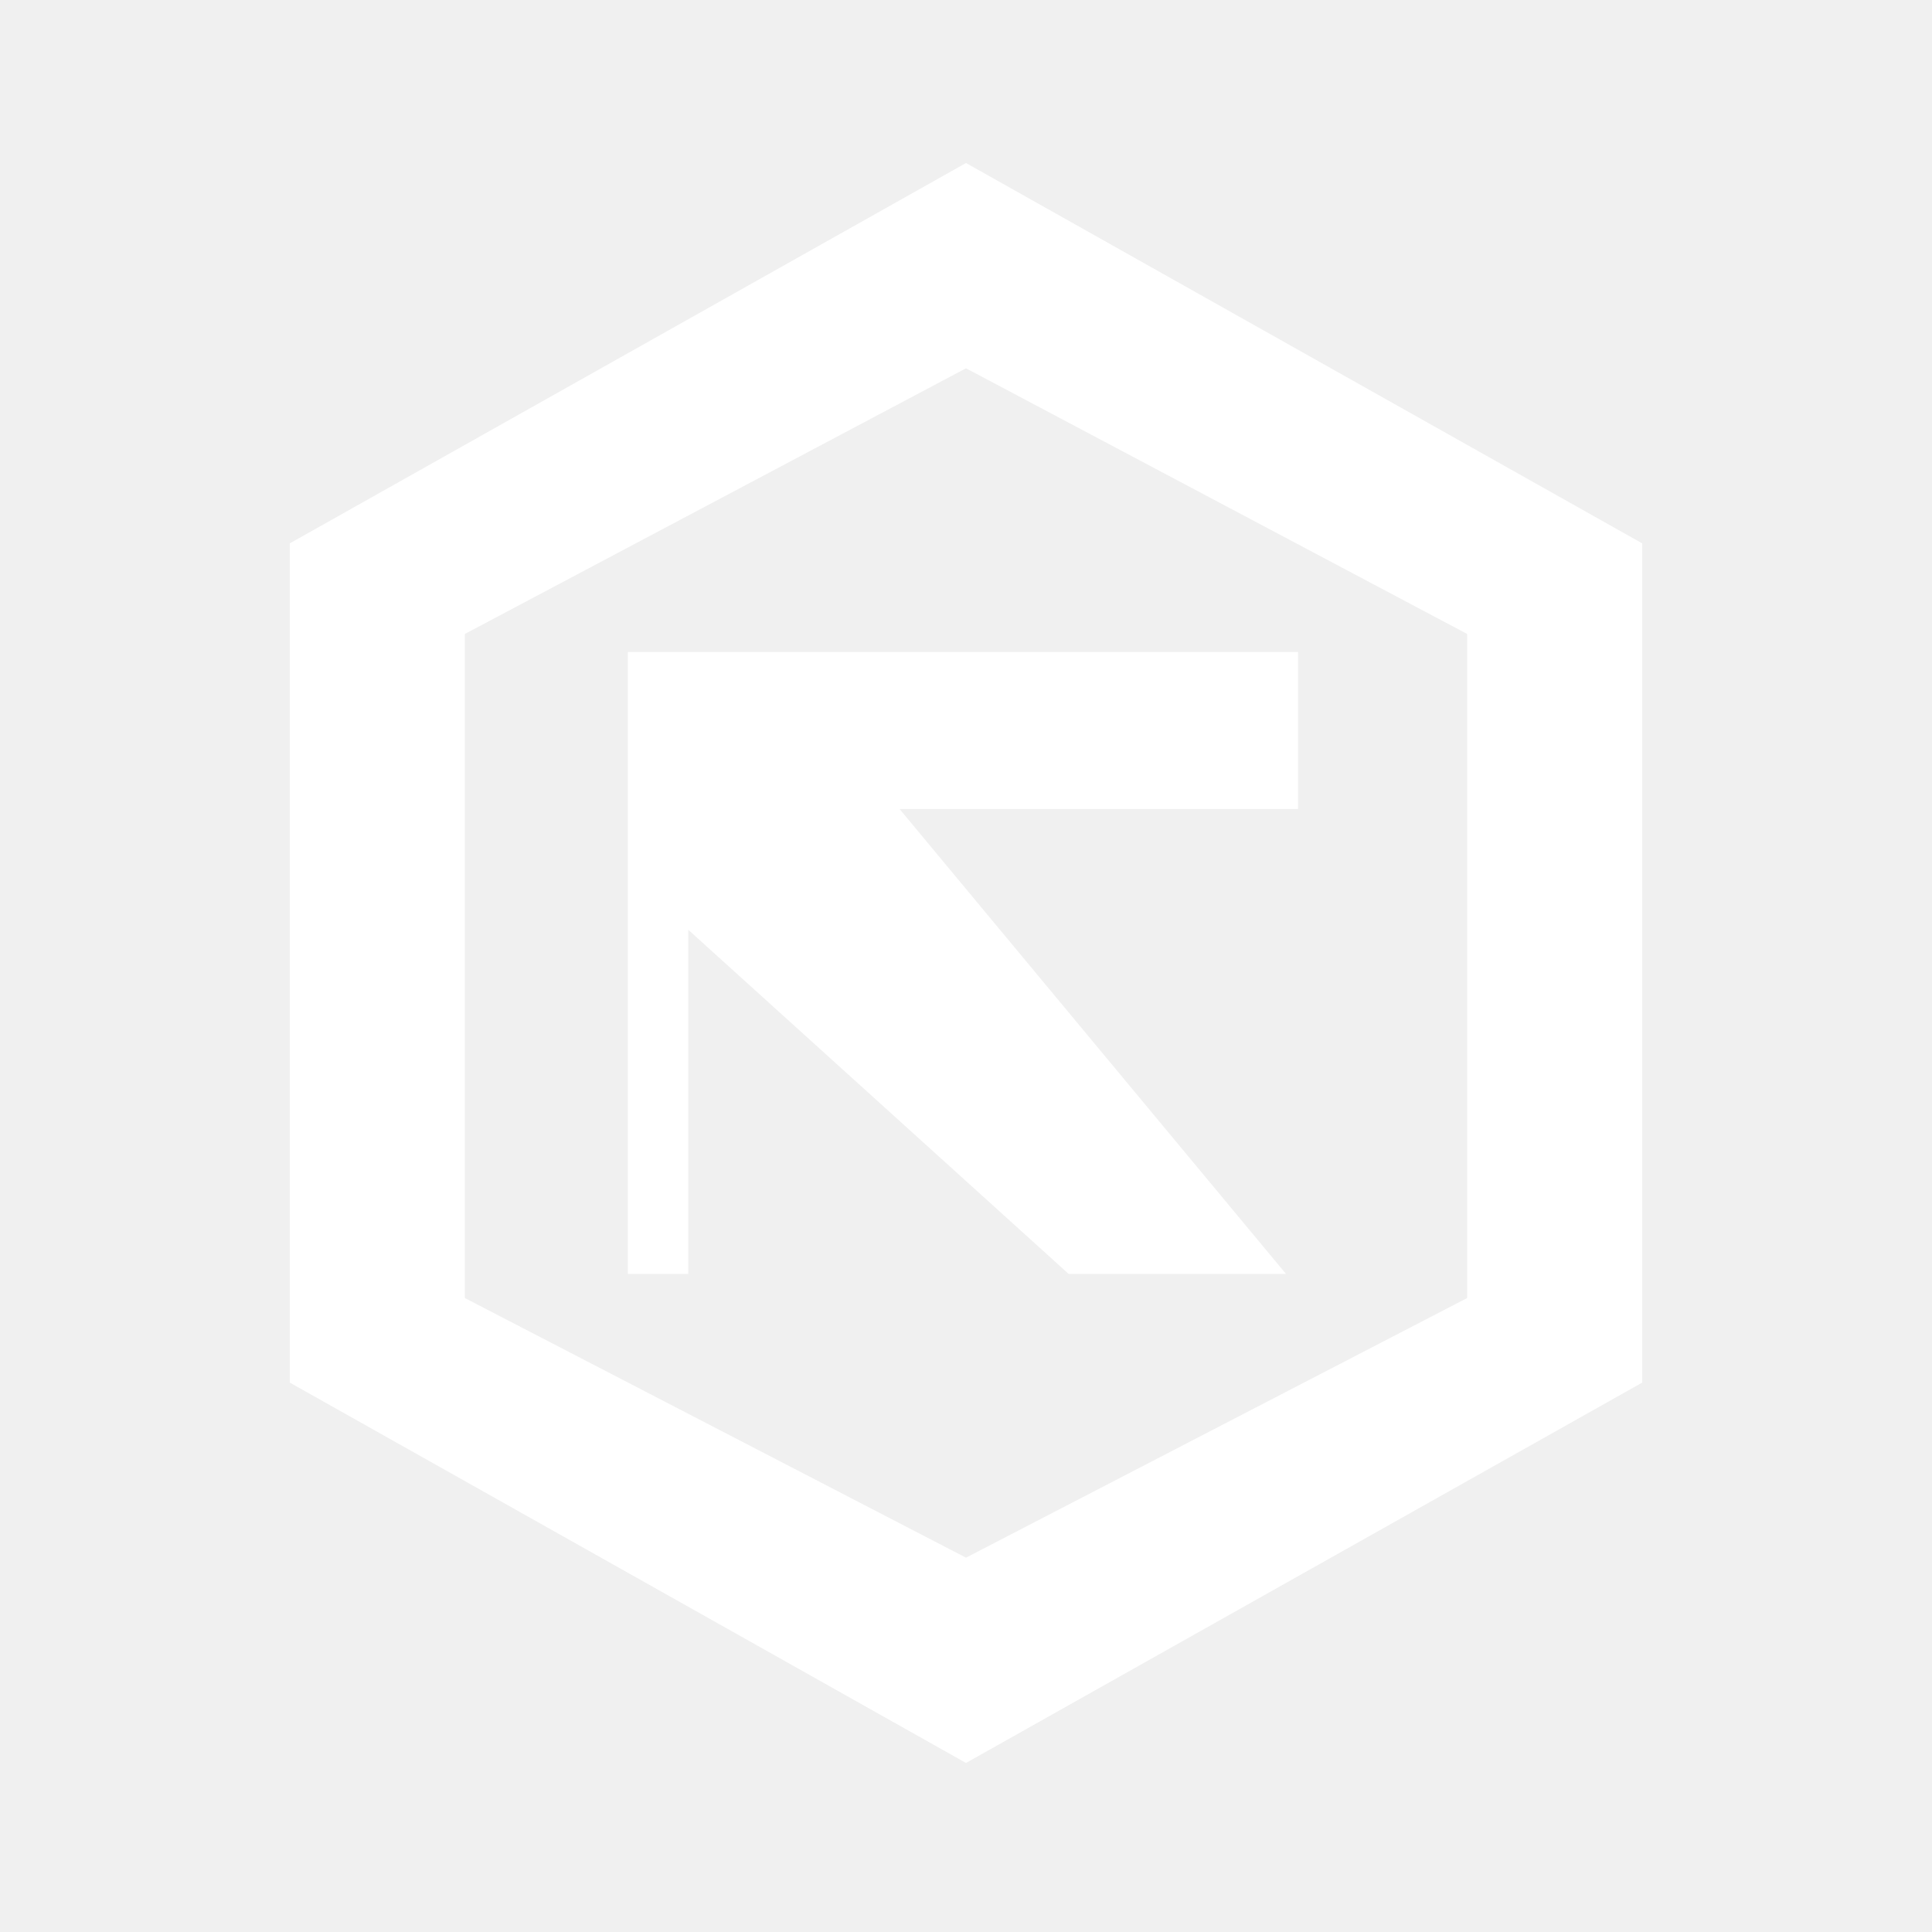
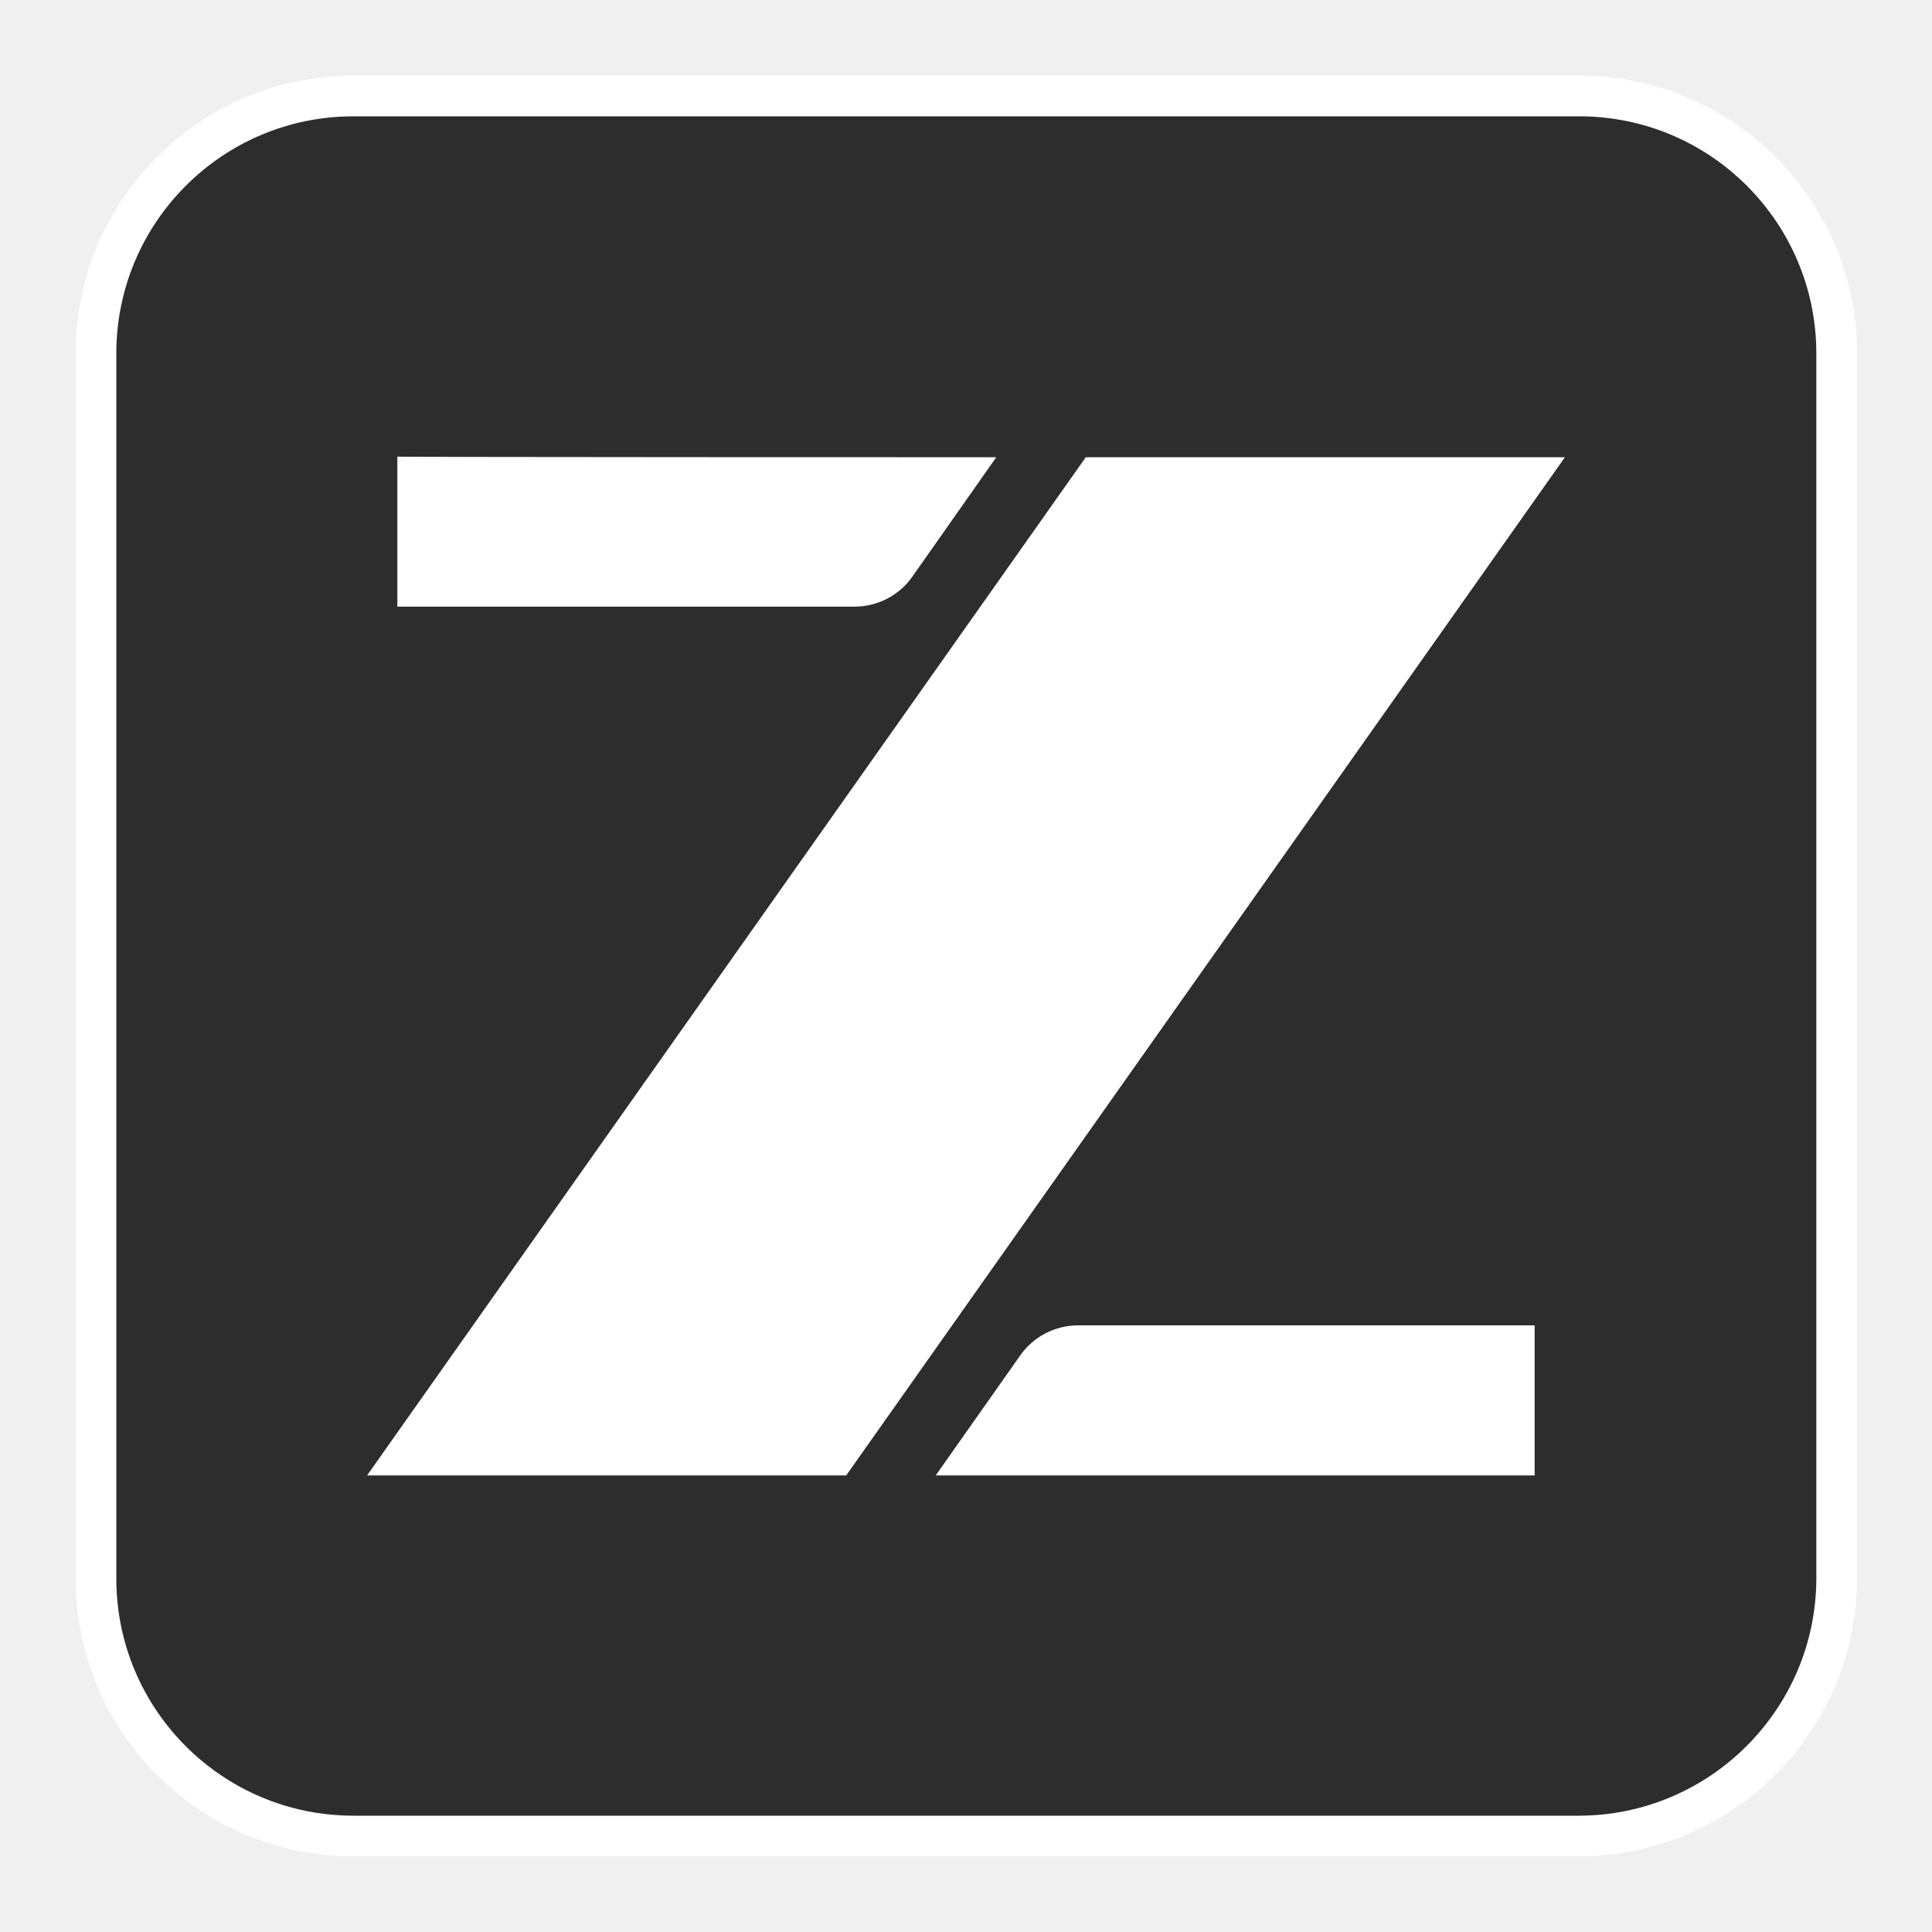
- <svg xmlns="http://www.w3.org/2000/svg" viewBox="0 0 16 16">
-   <path fill="#FFFFFF" fill-rule="evenodd" d="M8 1.35l5.6 3.15v6.95L8 14.6 2.4 11.45V4.5L8 1.35zm0 1.7L3.85 5.25v5.5L8 12.9l4.15-2.15v-5.5L8 3.05z" />
-   <path fill="#FFFFFF" d="M5.2 5.4h5.55v1.3H7.45l3.2 3.85H8.85L5.7 7.7v2.85H5.2V5.4z" />
+ <svg xmlns="http://www.w3.org/2000/svg" viewBox="0 0 30 30">
+   <path fill="#2D2D2D" stroke="#FFFFFF" stroke-width="0.632" stroke-miterlimit="10" d="M24.51,28.51H5.49c-2.21,0-4-1.79-4-4V5.49c0-2.21,1.79-4,4-4h19.03c2.21,0,4,1.79,4,4v19.03C28.51,26.72,26.72,28.51,24.51,28.51z" />
+   <path fill="#FFFFFF" d="M15.47,7.1l-1.3,1.85c-0.2,0.29-0.54,0.47-0.9,0.47h-7.1V7.09C6.16,7.1,15.47,7.1,15.47,7.1z" />
+   <polygon fill="#FFFFFF" points="24.3,7.1 13.14,22.91 5.7,22.91 16.86,7.1" />
+   <path fill="#FFFFFF" d="M14.53,22.91l1.31-1.86c0.2-0.29,0.54-0.47,0.9-0.47h7.09v2.33H14.53z" />
</svg>
